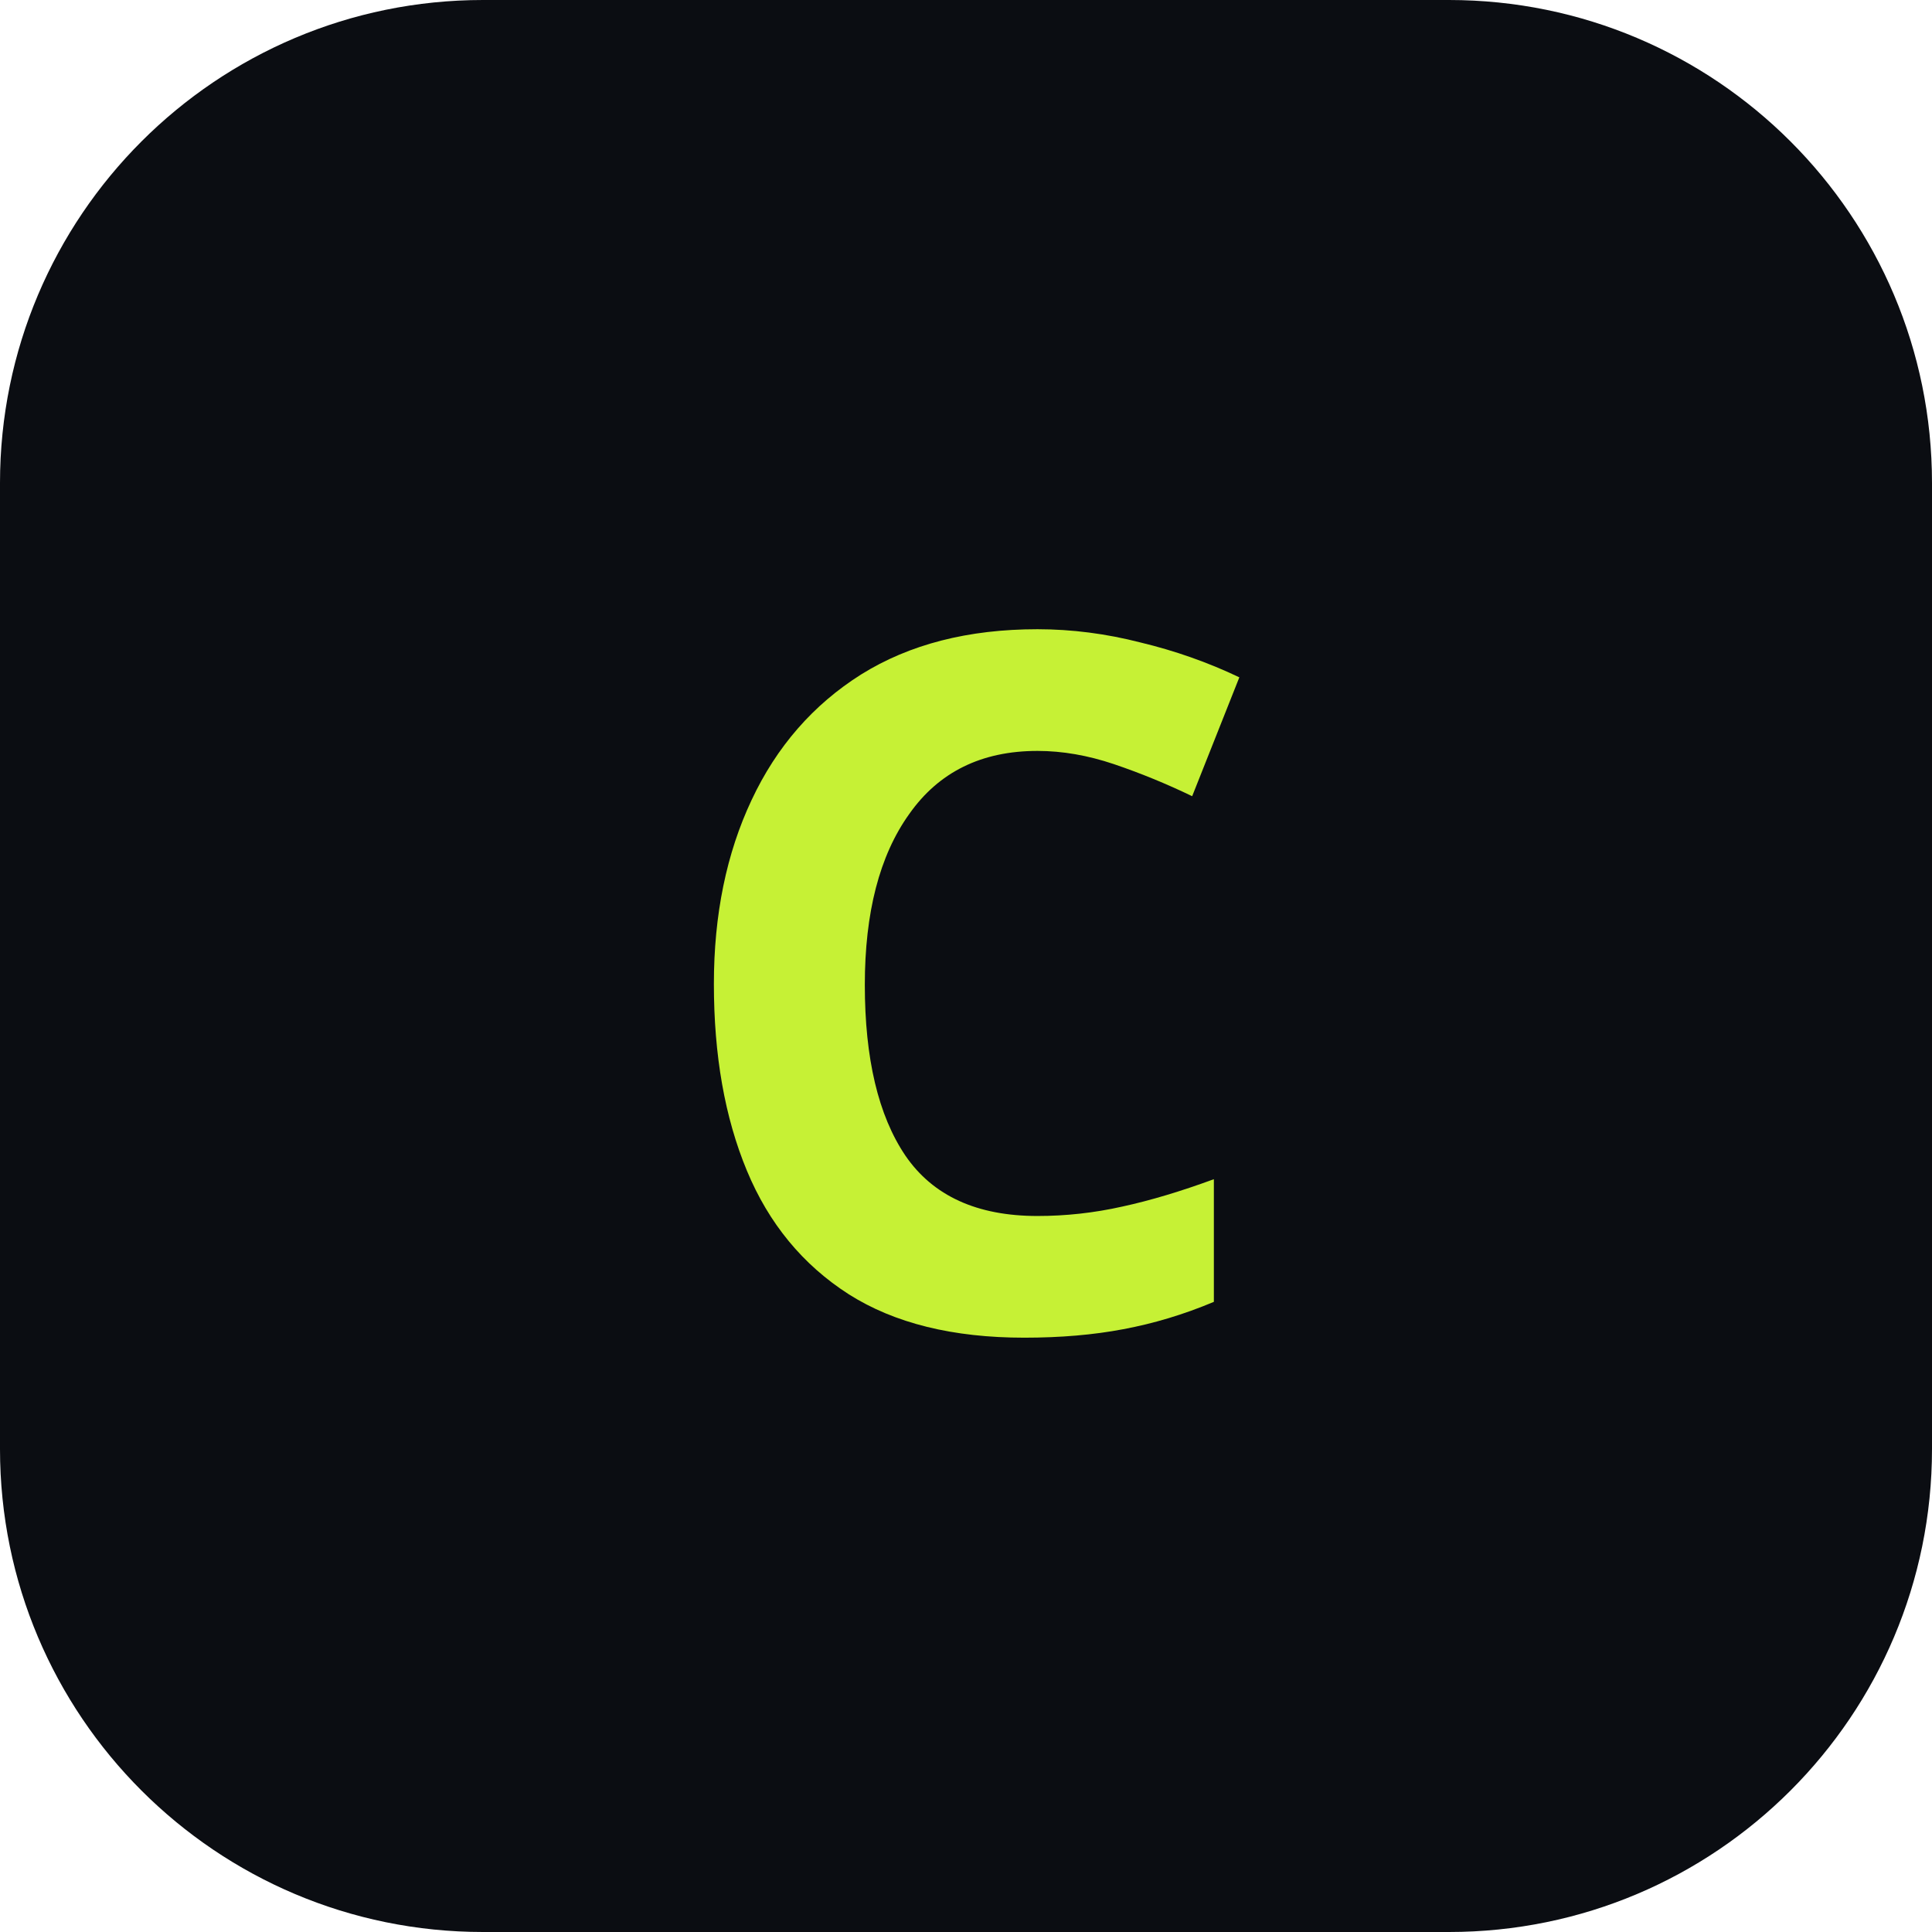
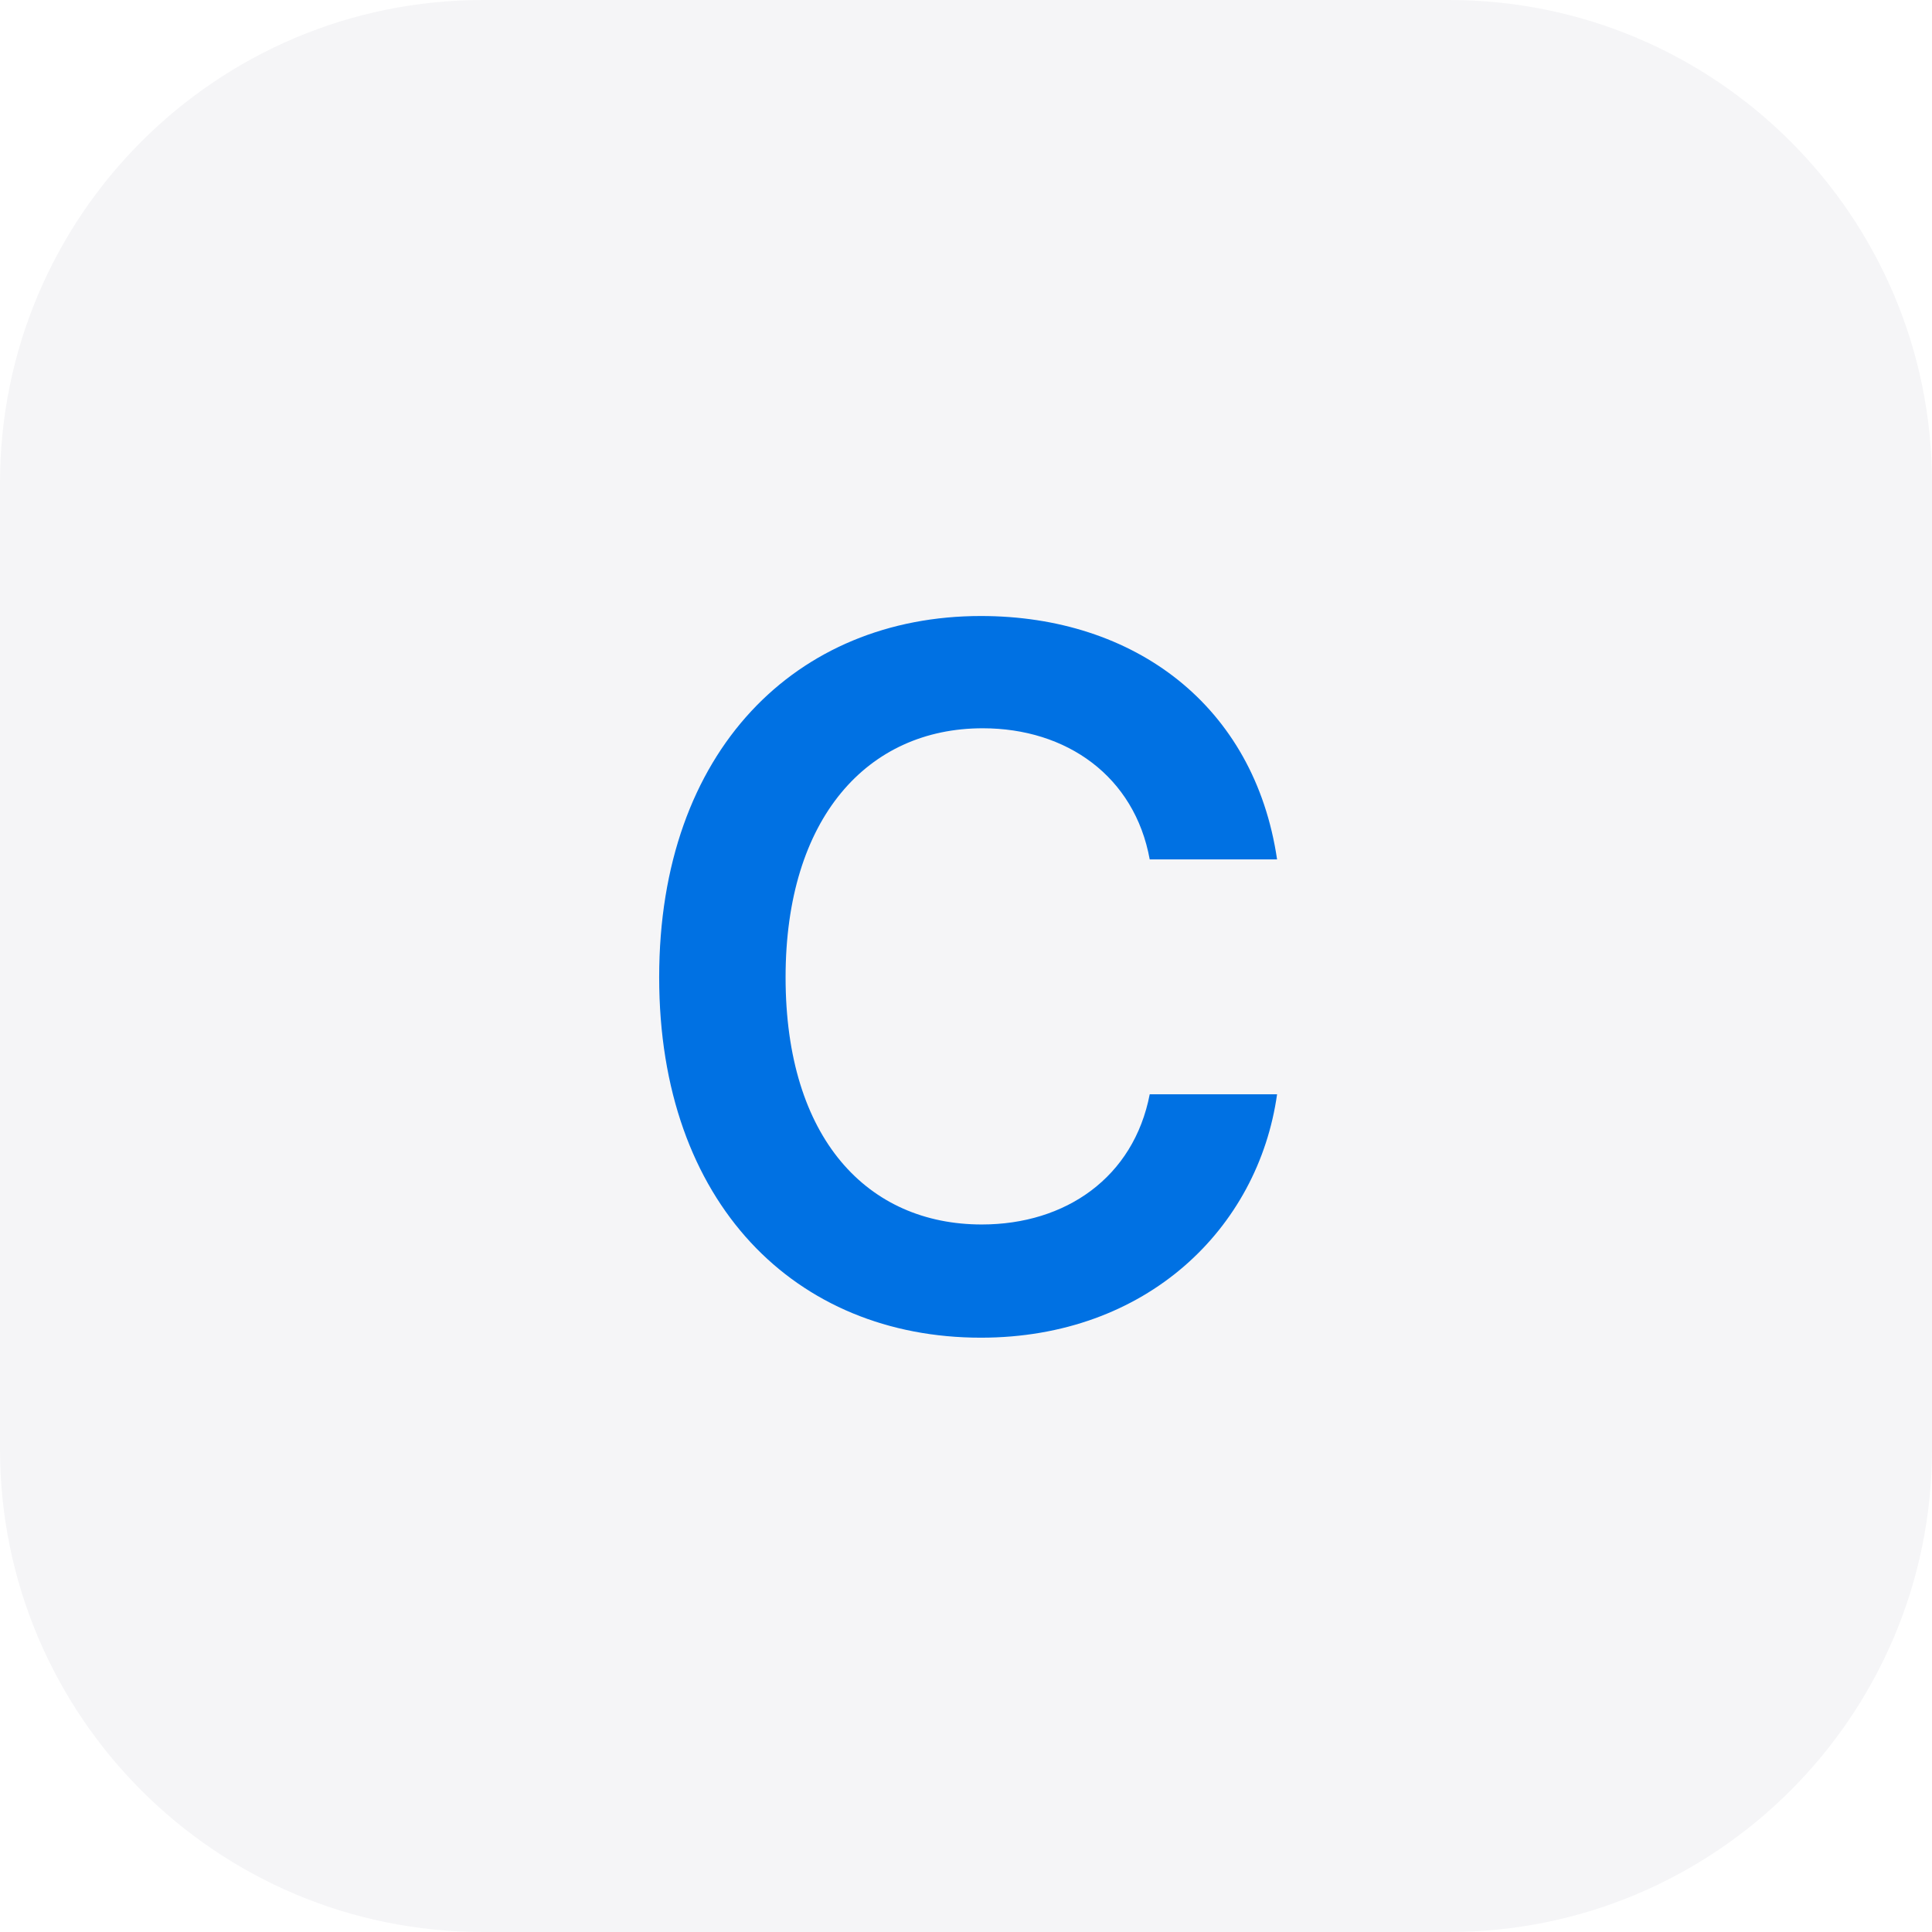
<svg xmlns="http://www.w3.org/2000/svg" viewBox="0 0 32 32">
-   <rect width="32" height="32" rx="8" fill="#0b0d12" />
-   <text x="16" y="22" font-family="sans-serif" font-weight="700" font-size="16" fill="#c6f135" text-anchor="middle">C</text>
+   <rect width="32" height="32" rx="8" fill="#f5f5f7" />
+   <text x="16" y="22" font-family="-apple-system,sans-serif" font-weight="600" font-size="16" fill="#0071e3" text-anchor="middle">C</text>
</svg>
